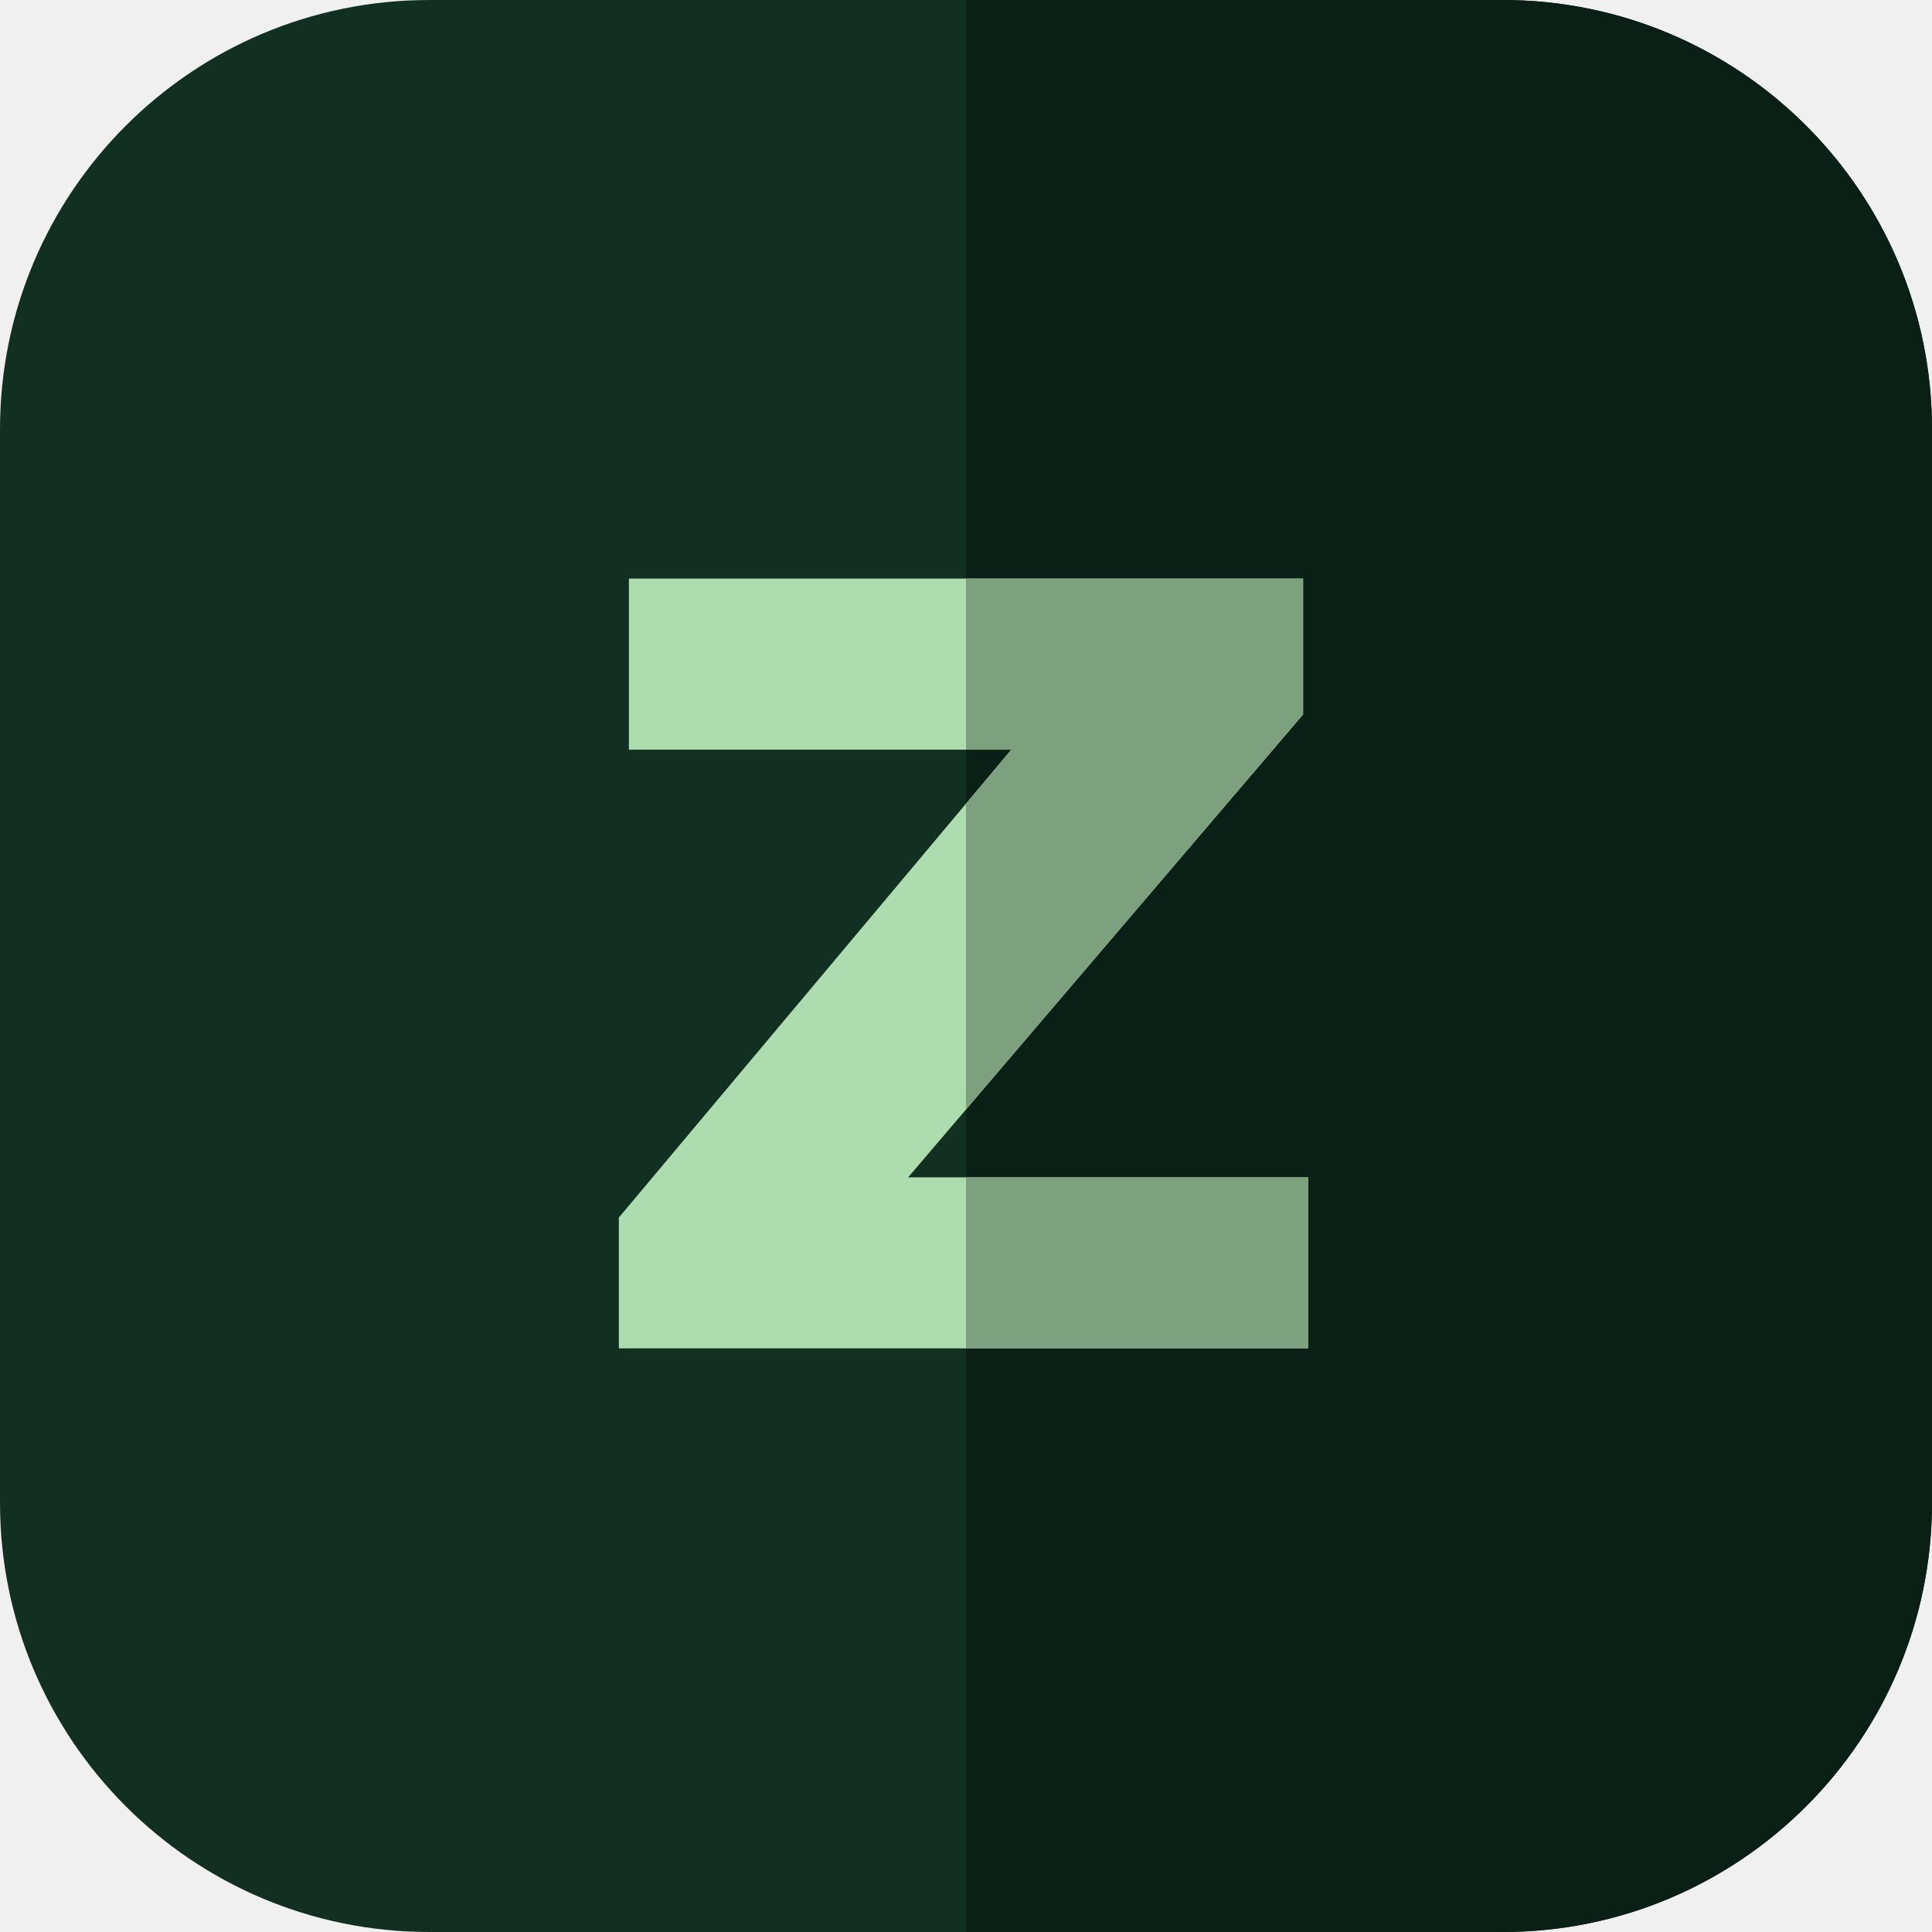
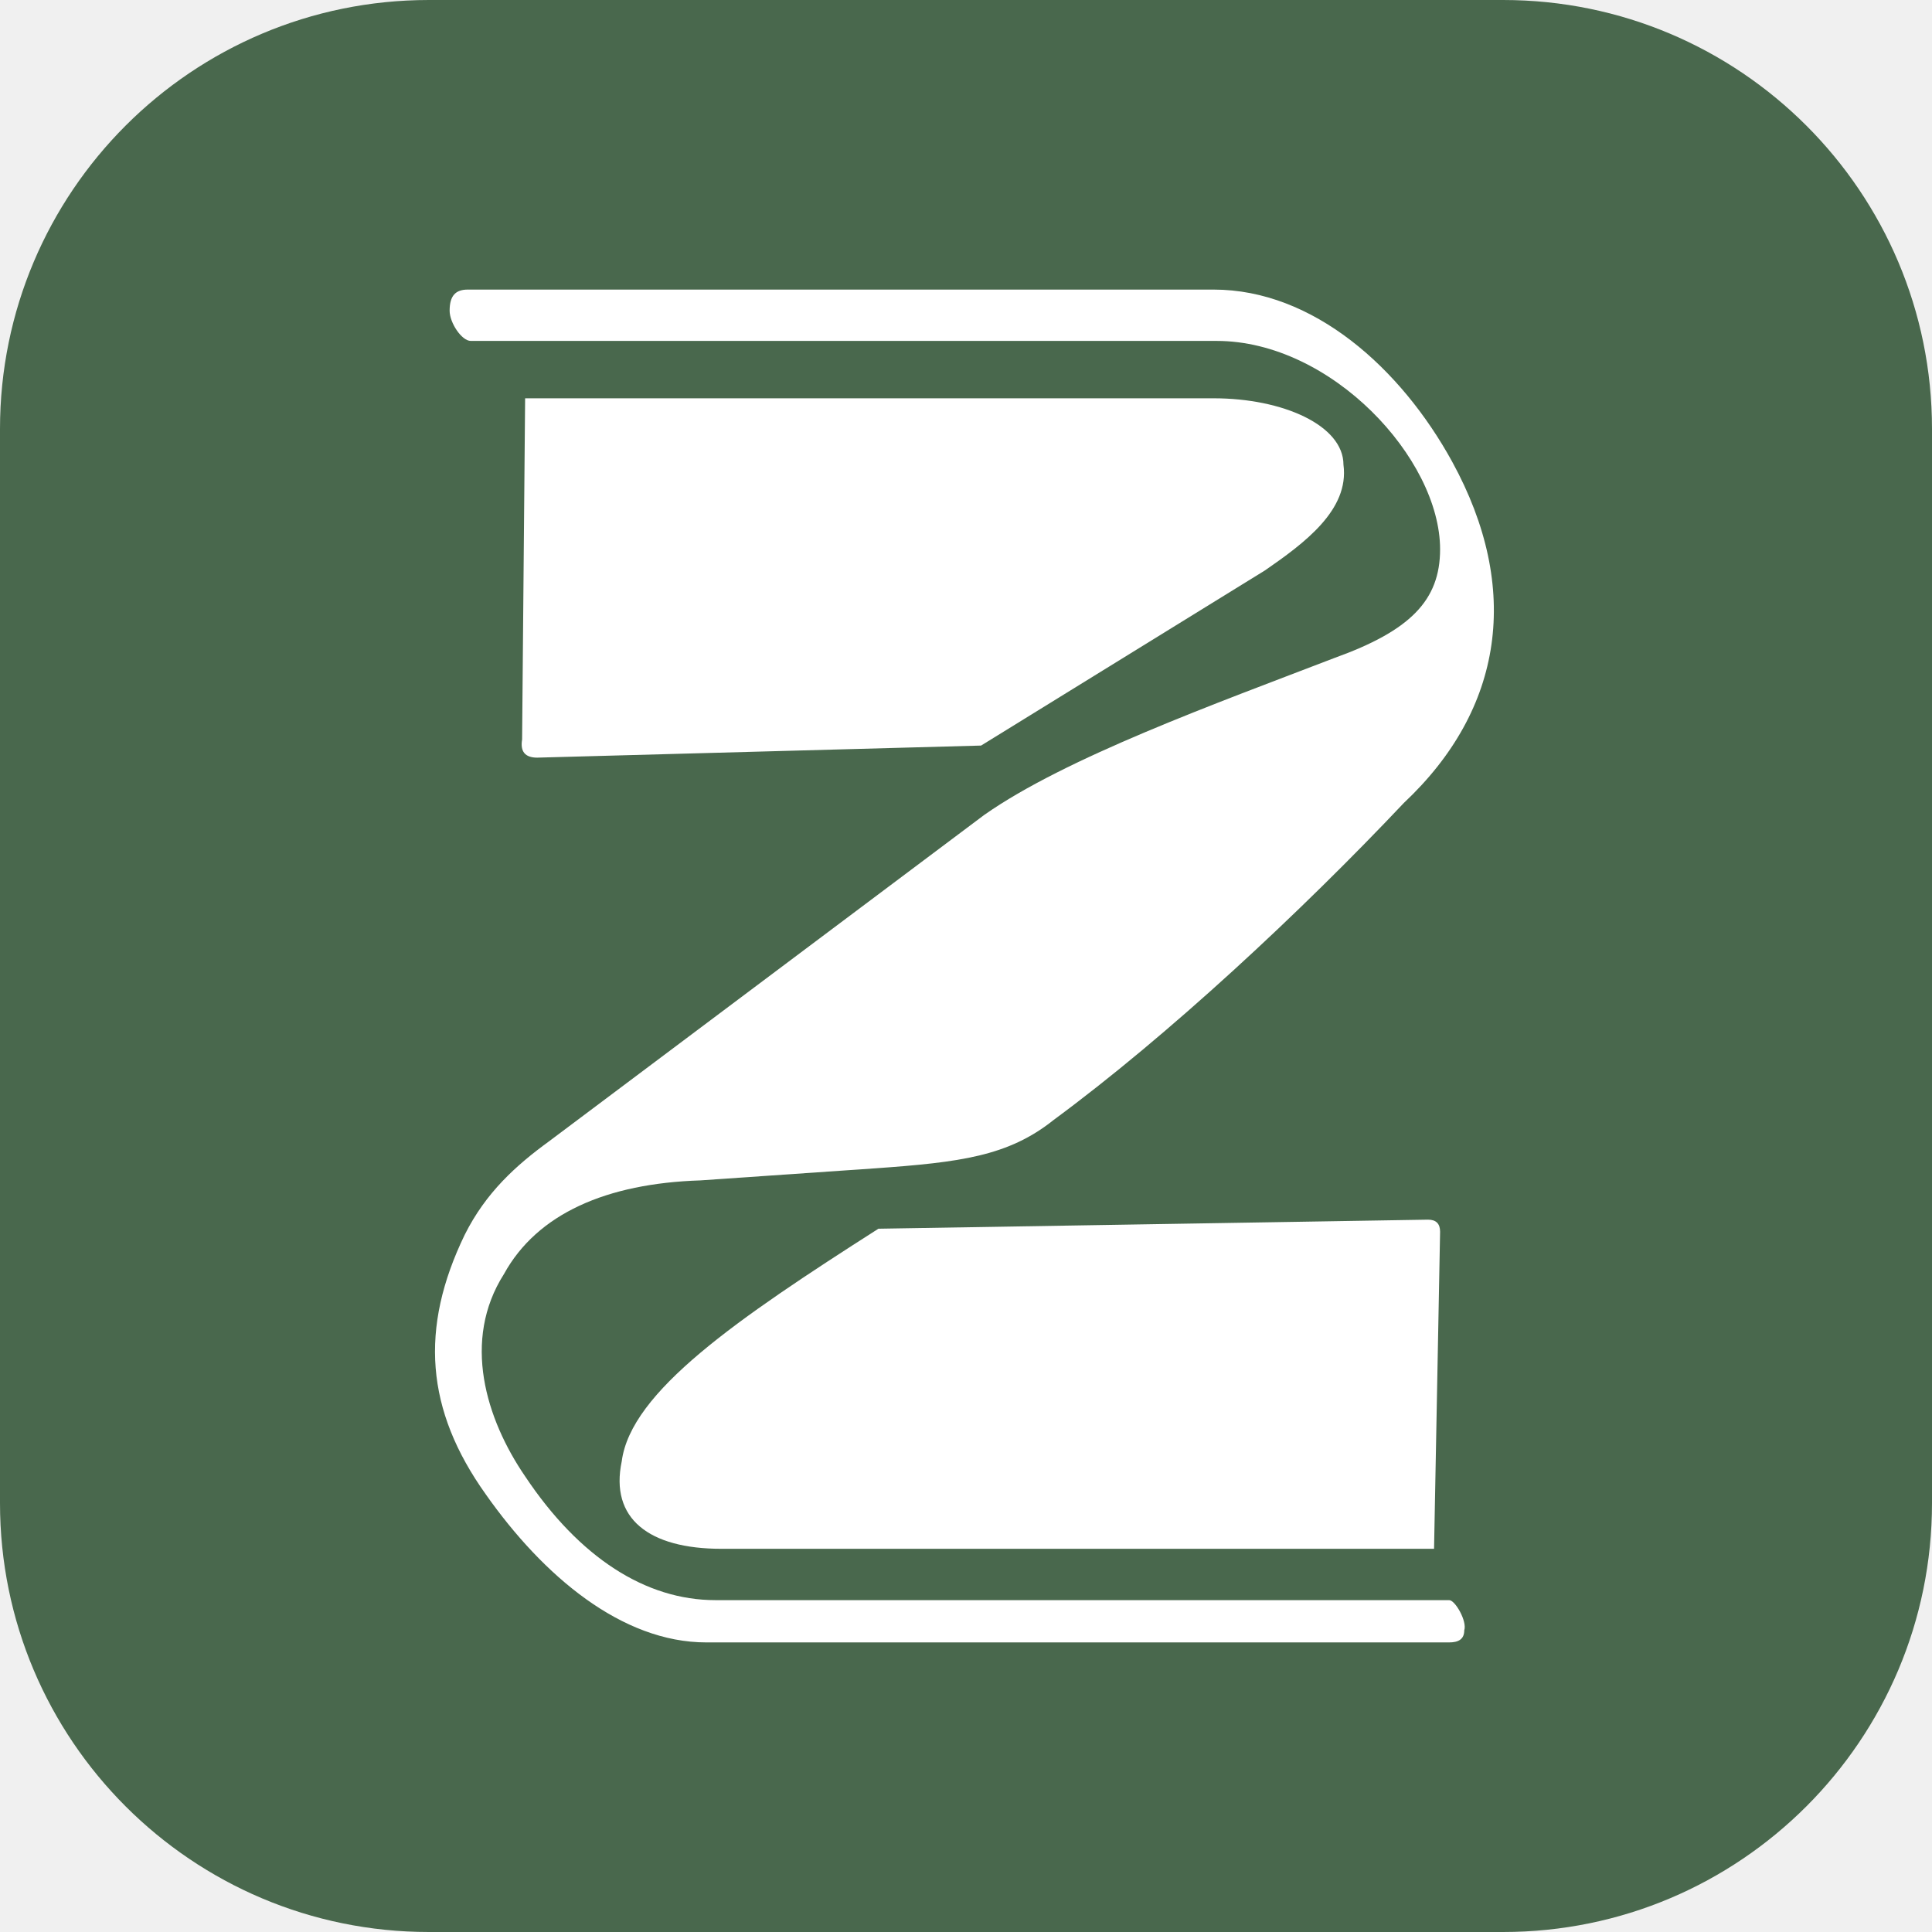
- <svg xmlns="http://www.w3.org/2000/svg" width="108" height="108" viewBox="0 0 108 108" role="img" aria-label="ZViewer">
-   <defs>
-     <clipPath id="zviewer-icon-shape">
-       <rect width="108" height="108" rx="24" ry="24" />
-     </clipPath>
-     <clipPath id="zviewer-z-right-half">
-       <path d="M256,0 H512 V512 H256 Z" />
-     </clipPath>
-   </defs>
-   <g clip-path="url(#zviewer-icon-shape)">
-     <rect width="108" height="108" fill="#123022" />
-     <rect x="54" width="54" height="108" fill="#0A1F16" />
-     <g transform="translate(18,18) scale(0.140625)">
-       <path fill="#ADDCAE" d="M122,102 L390,102 L390,156 L233,340 L392,340 L392,408 L118,408 L118,356 L274,170 L122,170 Z" />
-       <path fill="#7DA17F" clip-path="url(#zviewer-z-right-half)" d="M122,102 L390,102 L390,156 L233,340 L392,340 L392,408 L118,408 L118,356 L274,170 L122,170 Z" />
-     </g>
+ <svg xmlns="http://www.w3.org/2000/svg" width="1254" height="1254" viewBox="0 0 1254 1254">
+   <rect width="1254" height="1254" rx="278.388" ry="278.388" fill="#49684D" />
+   <g fill="#FFFFFF" transform="translate(627 627) scale(1.96) translate(-627 -627)">
+     <path d="M 462 403       H 709       C 742 403 771 429 788 460       C 811 502 805 542 772 573       C 738 609 694 650 656 678       C 641 690 625 692 597 694       L 539 698       C 508 699 485 709 474 729       C 460 751 468 777 481 796       C 499 823 521 837 544 837       H 787       C 789 837 793 844 792 847       C 792 850 790 851 787 851       H 541       C 513 851 487 829 468 802       C 448 774 446 747 461 716       C 468 702 478 693 489 685       L 633 577       C 660 558 710 540 749 525       C 774 516 784 506 784 489       C 784 459 748 420 710 420       H 463       C 460 420 456 414 456 410       C 456 405 458 403 462 403       Z" />
+     <path d="M 481 439       H 709       C 732 439 752 448 752 461       C 754 476 739 487 726 496       L 632 554       L 485 558       Q 479 558 480 552       Z" />
+     <path d="M 598 714       L 780 711       Q 784 711 784 715       L 782 820       H 546       C 522 820 509 810 513 791       C 516 768 551 744 598 714       Z" />
  </g>
</svg>
